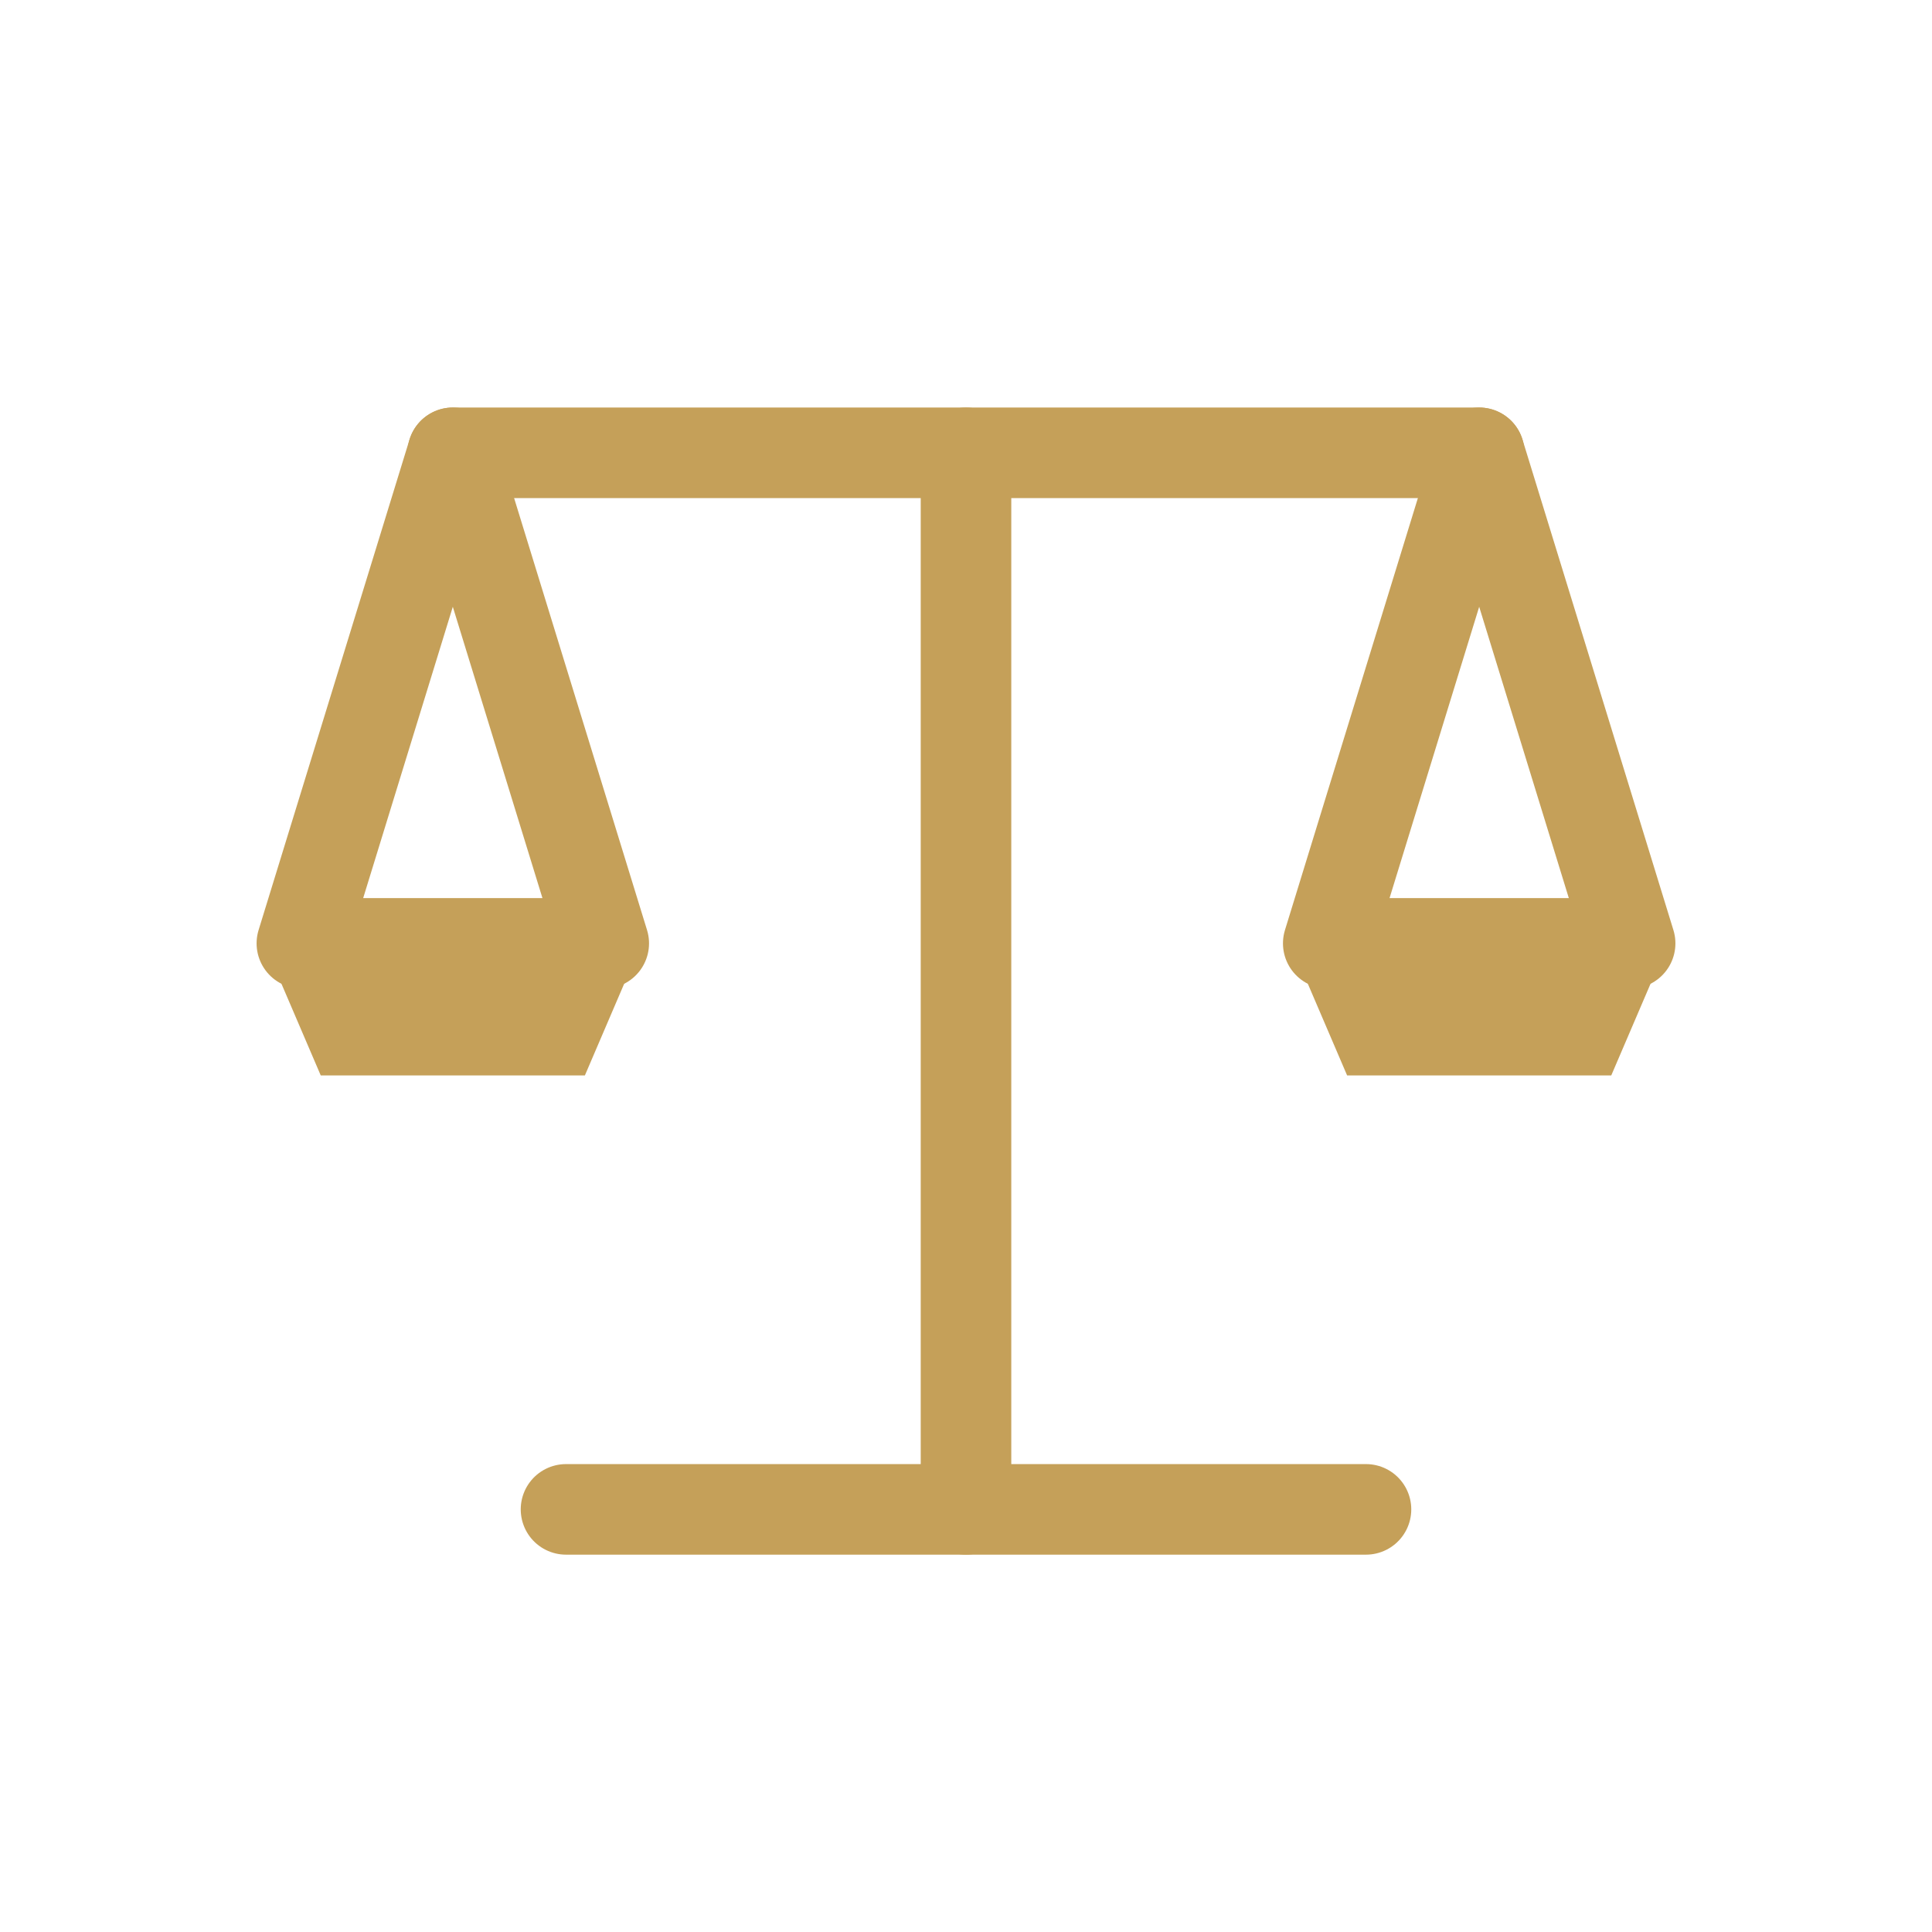
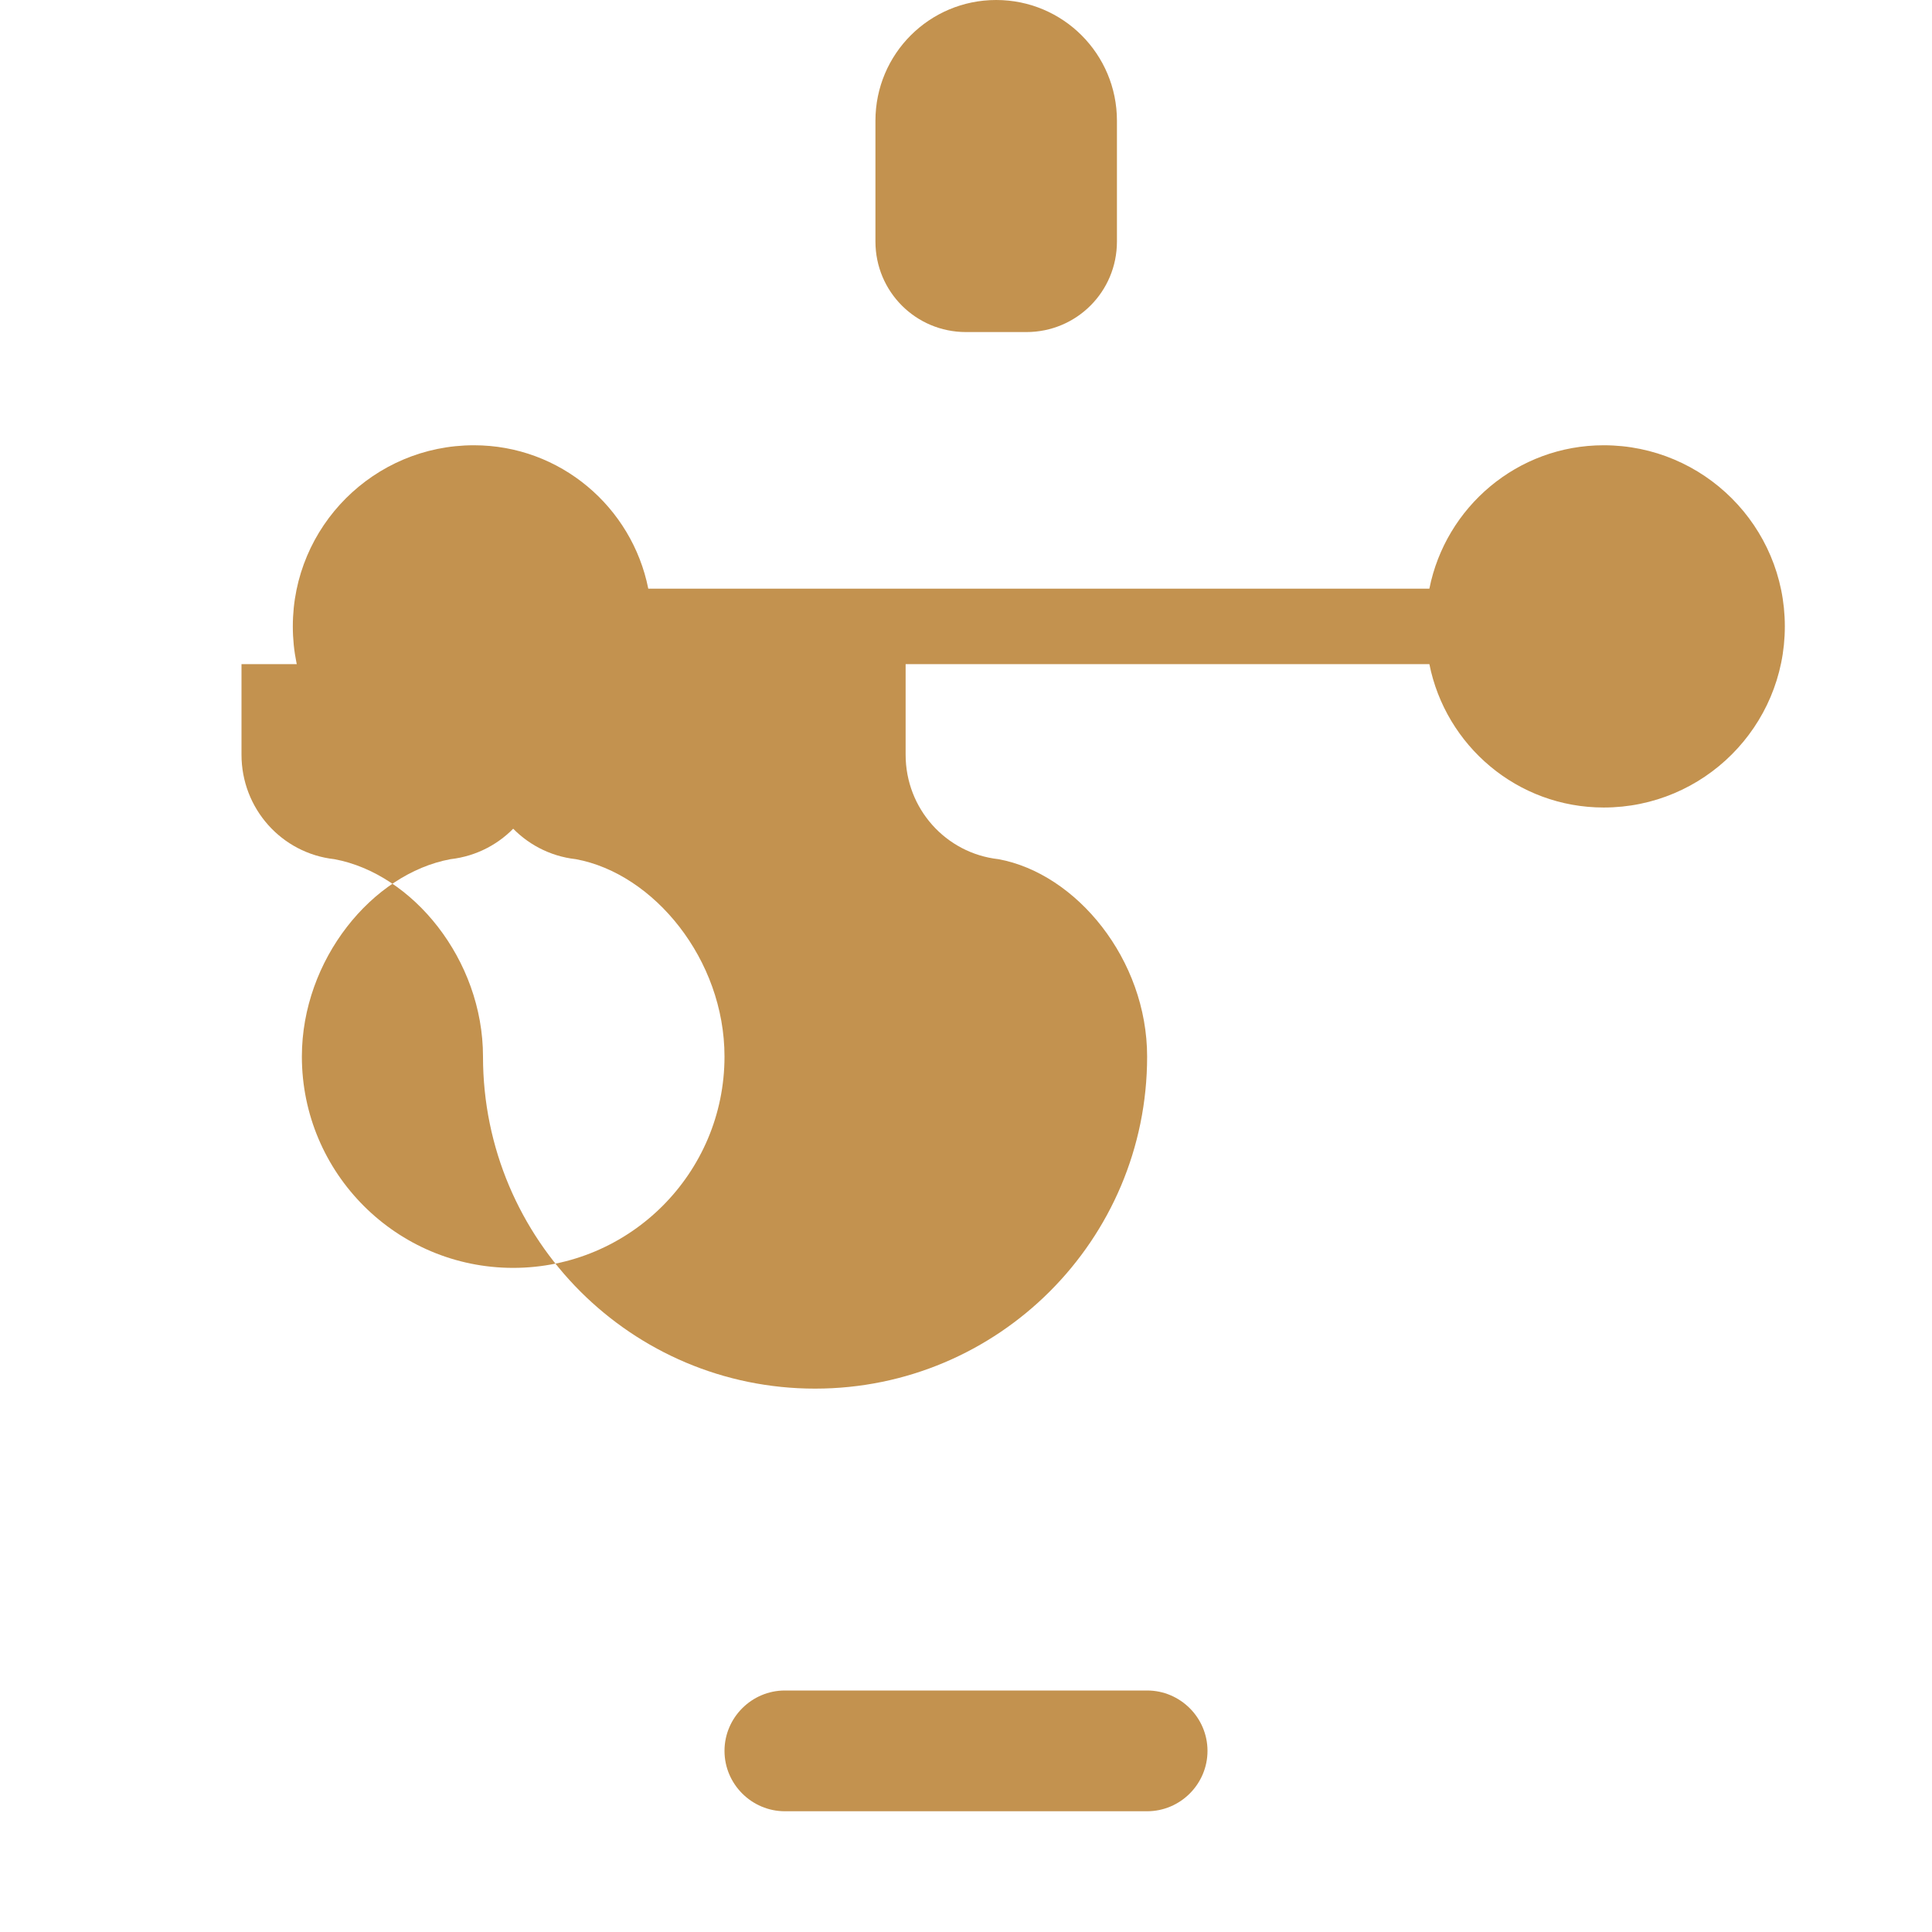
- <svg xmlns="http://www.w3.org/2000/svg" viewBox="0 0 512 512" width="512" height="512">
-   <g fill="none" stroke="#c5a059" stroke-width="24" stroke-linecap="round" stroke-linejoin="round">
-     <line x1="150" y1="400" x2="362" y2="400" />
-     <line x1="256" y1="400" x2="256" y2="120" />
-     <line x1="120" y1="120" x2="392" y2="120" />
-     <path d="M120 120 L80 250 L160 250 Z" />
-     <path fill="#c5a059" stroke="none" d="M70 250 L170 250 L155 285 L85 285 Z" />
-     <path d="M392 120 L352 250 L432 250 Z" />
-     <path fill="#c5a059" stroke="none" d="M342 250 L442 250 L427 285 L357 285 Z" />
-   </g>
+ <svg xmlns="http://www.w3.org/2000/svg" viewBox="0 0 512 512">
+   <path fill="#c3924f" d="M128 176v24c0 14.28 10.63 26.13 24.6 27.69C173.3 231.5 192 254.3 192 280c0 30.9-25.1 56-56 56s-56-25.1-56-56c0-25.7 18.7-48.5 39.4-52.31C133.4 226.1 144 214.3 144 200v-24H64v24c0 14.28 10.63 26.13 24.6 27.69C109.3 231.5 128 254.3 128 280c0 48.6 39.4 88 88 88s88-39.4 88-88c0-25.7-18.7-48.5-39.4-52.31c-13.97-1.56-24.6-13.41-24.6-27.69v-24h138.8c4.3 21.6 23.3 38 46.2 38c26.5 0 48-21.5 48-48s-21.5-48-48-48c-22.9 0-41.9 16.4-46.2 38H171.8c-4.3-21.6-23.3-38-46.2-38c-26.5 0-48 21.5-48 48s21.5 48 48 48c22.9 0 41.9-16.4 46.2-38H128zM304 448H208c-8.8 0-16 7.2-16 16s7.2 16 16 16h96c8.8 0 16-7.2 16-16s-7.2-16-16-16zm-48-360c-13.3 0-24-10.7-24-24V32c0-17.7 14.3-32 32-32s32 14.3 32 32v32c0 13.3-10.7 24-24 24z" />
</svg>
